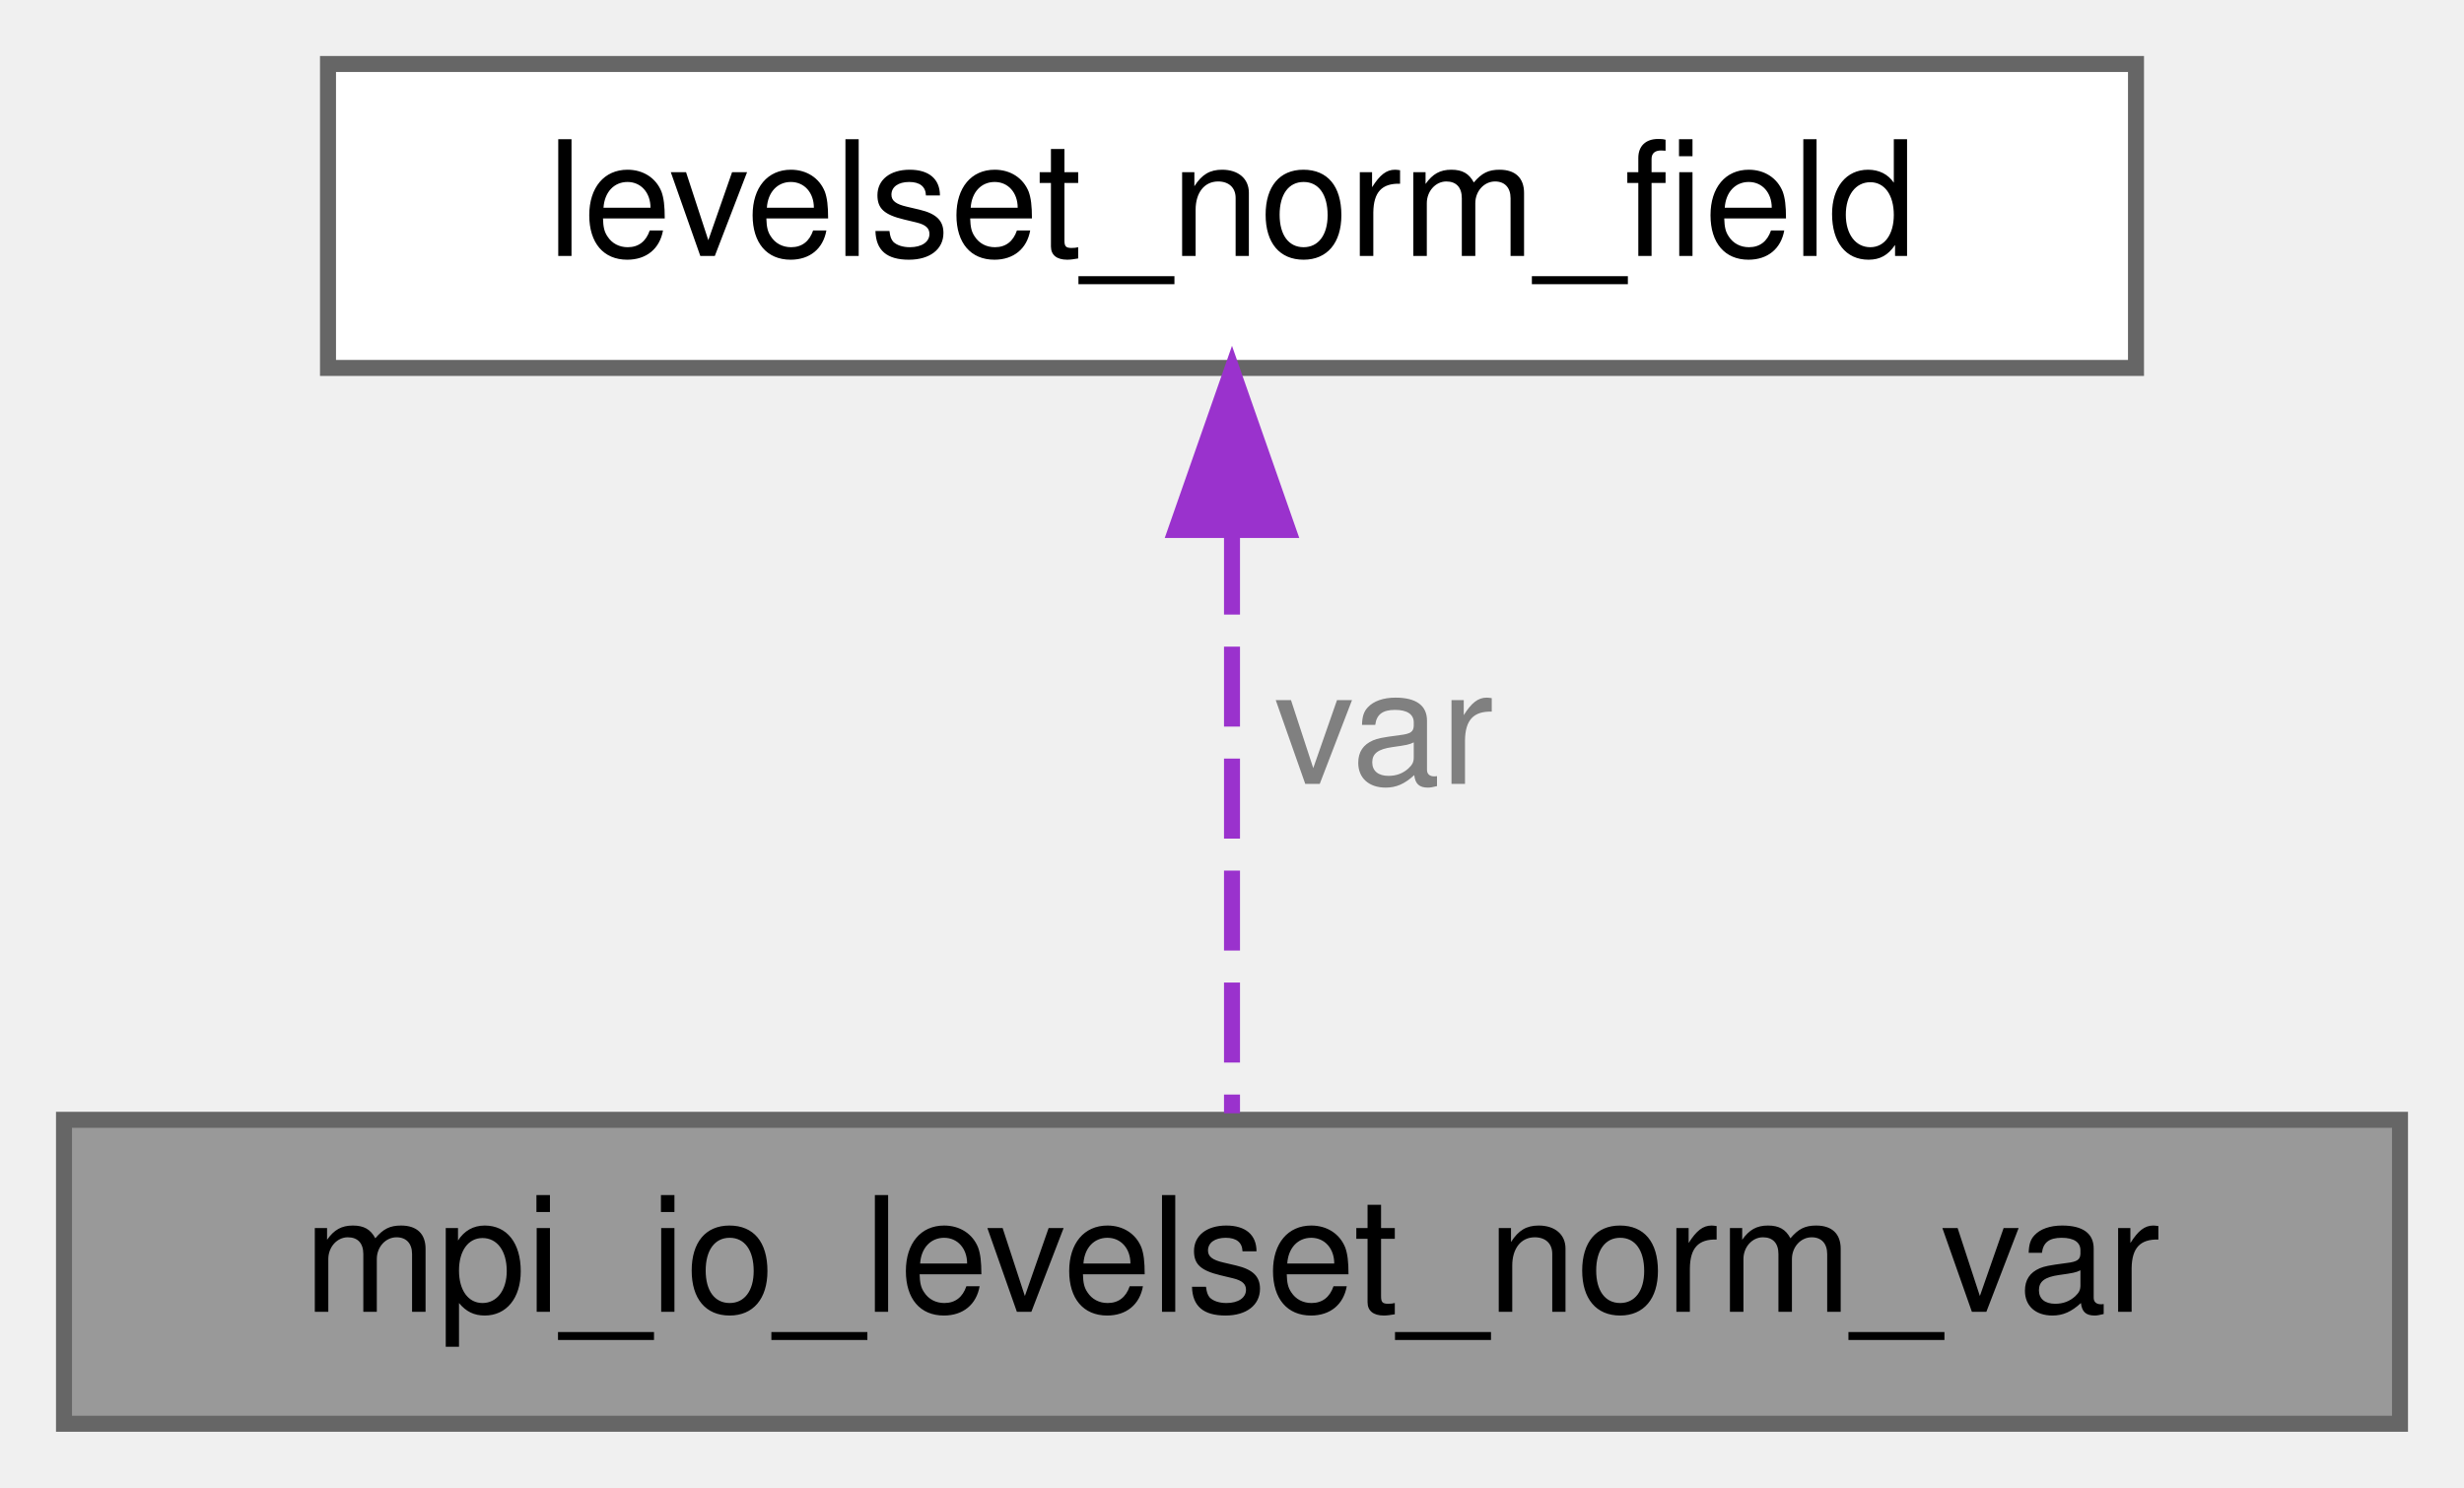
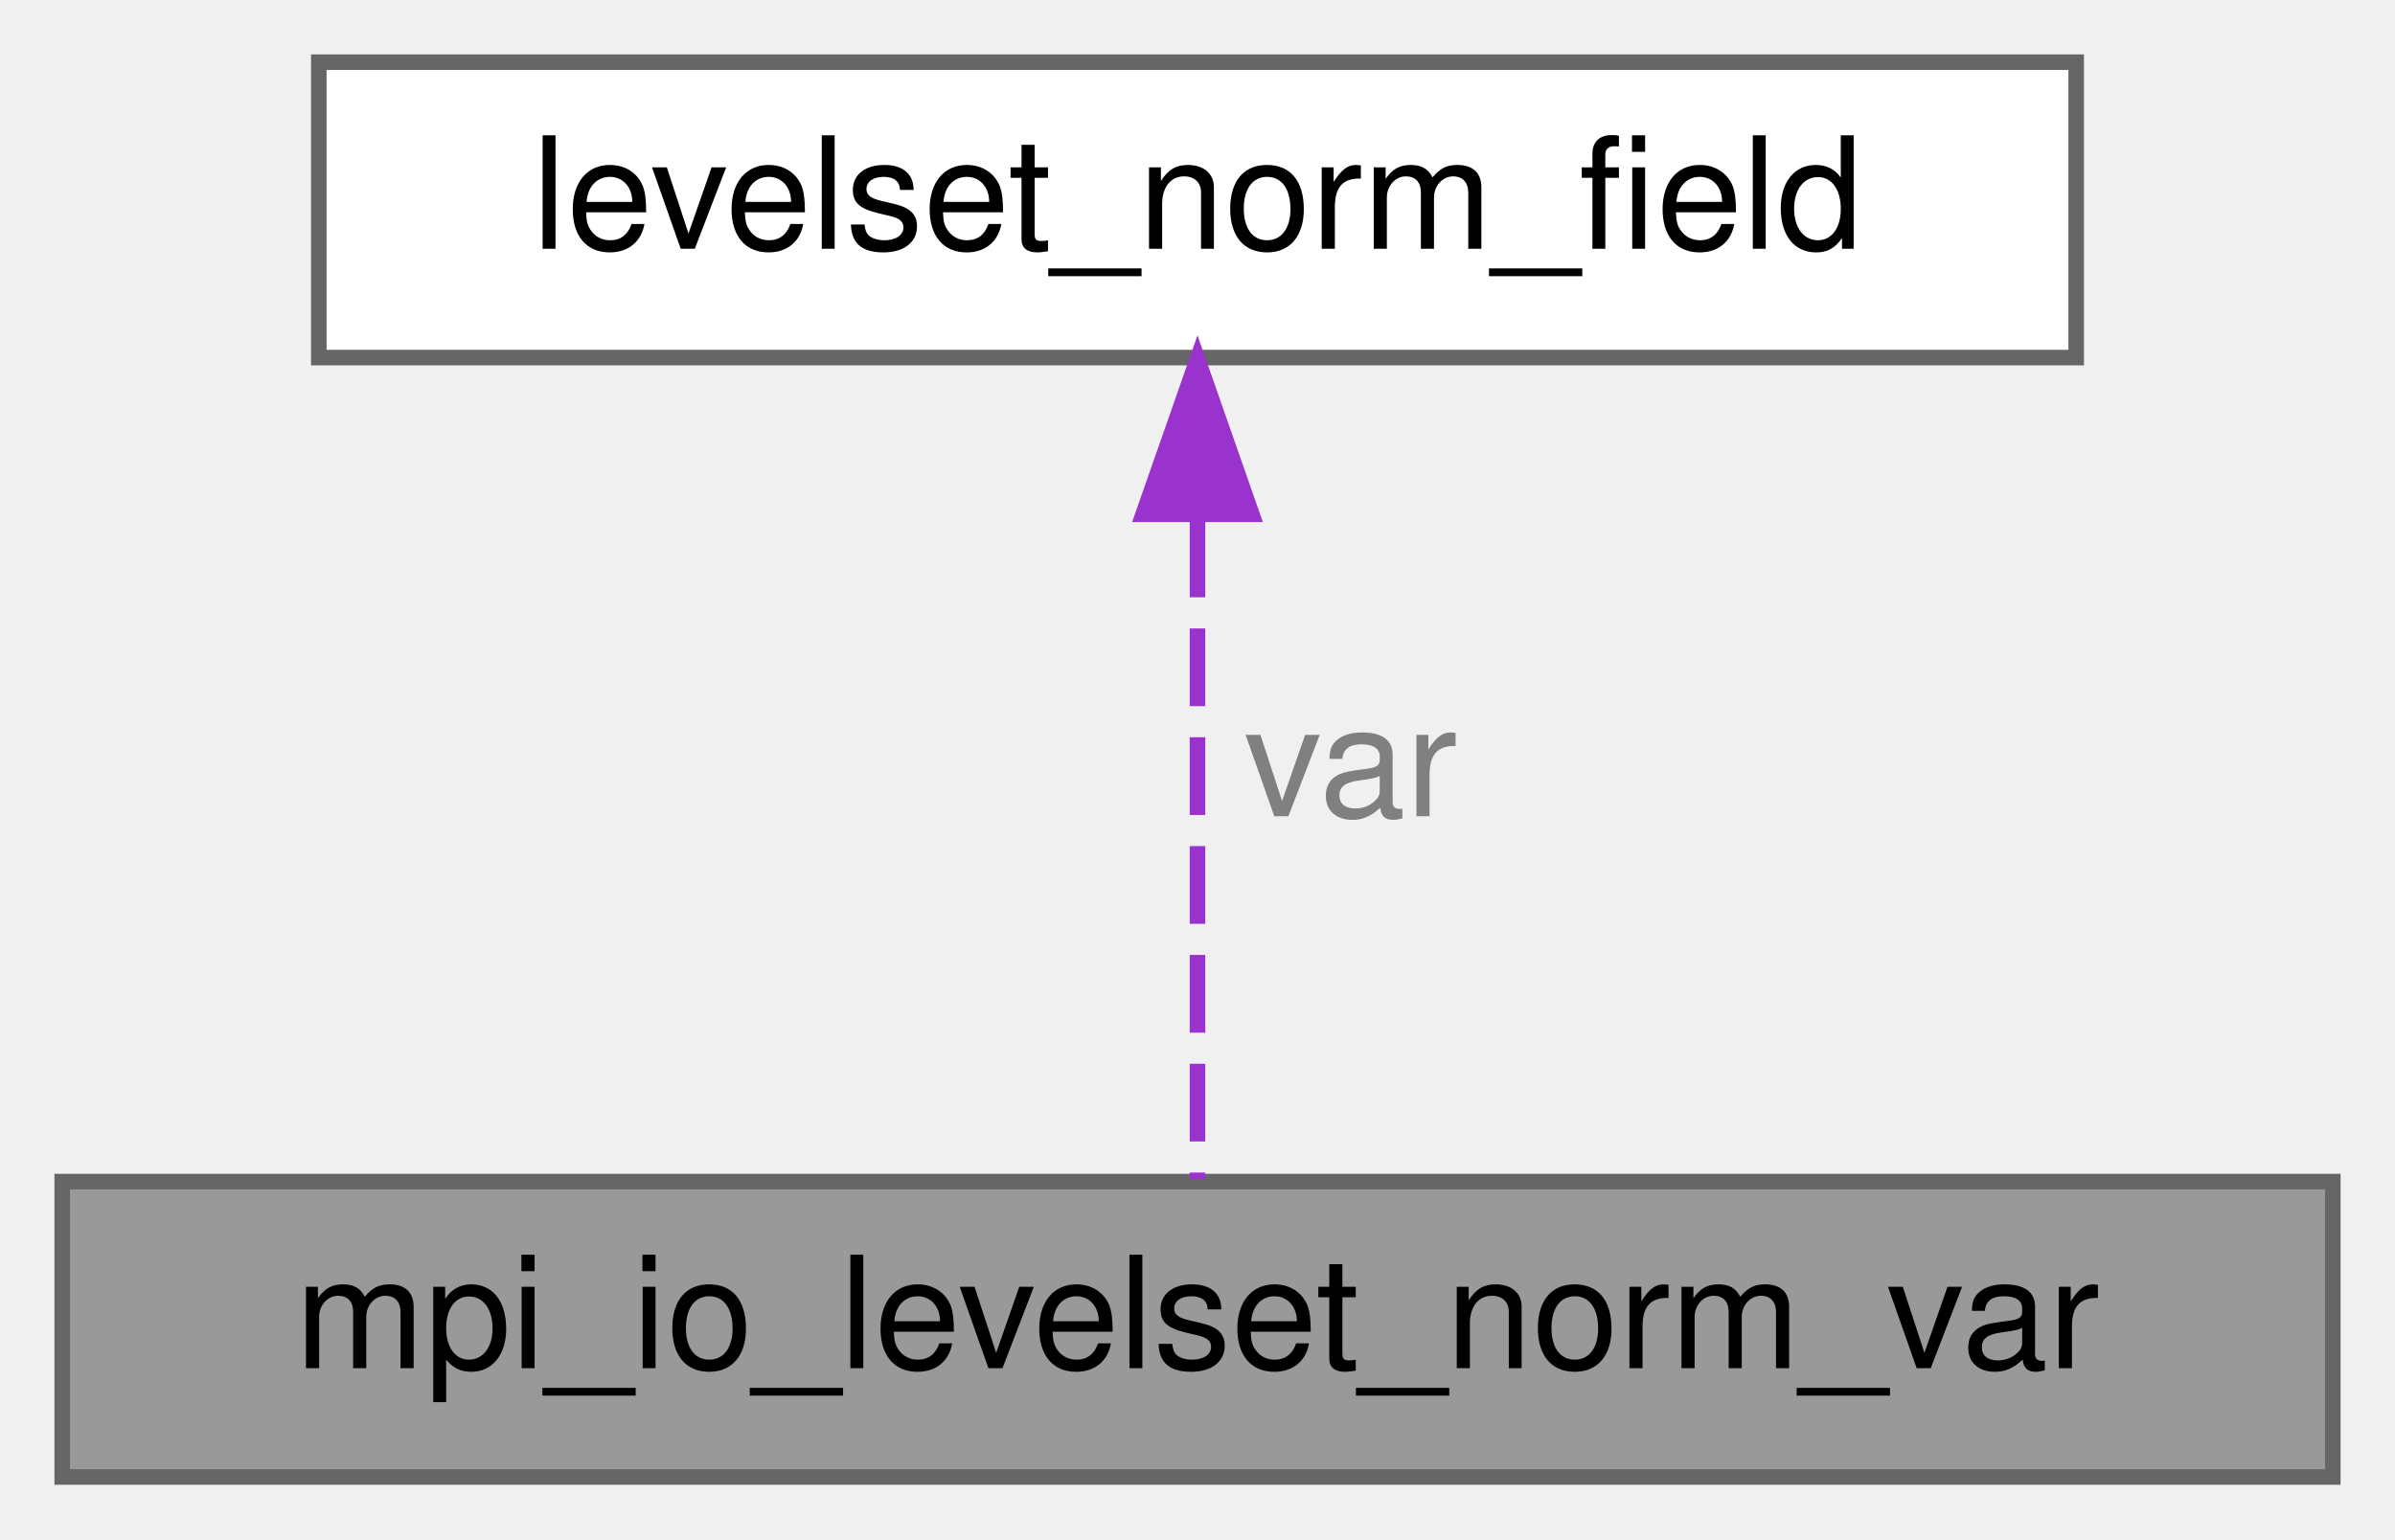
- <svg xmlns="http://www.w3.org/2000/svg" xmlns:xlink="http://www.w3.org/1999/xlink" width="154pt" height="93pt" viewBox="0.00 0.00 154.00 93.00">
-   <g id="graph0" class="graph" transform="scale(1 1) rotate(0) translate(4 89)">
+ <svg xmlns="http://www.w3.org/2000/svg" xmlns:xlink="http://www.w3.org/1999/xlink" width="154pt" height="99pt" viewBox="0.00 0.00 154.00 99.00">
+   <g id="graph0" class="graph" transform="scale(1 1) rotate(0) translate(4 95)">
    <g id="Node000001" class="node">
      <g id="a_Node000001">
        <a xlink:title=" ">
          <polygon fill="#999999" stroke="#666666" points="146,-19 0,-19 0,0 146,0 146,-19" />
          <text text-anchor="middle" x="73" y="-7" font-family="Helvetica,sans-Serif" font-size="10.00">mpi_io_levelset_norm_var</text>
        </a>
      </g>
    </g>
    <g id="Node000002" class="node">
      <g id="a_Node000002">
        <a xlink:href="structlevelset__norm__field.html" target="_top" xlink:title="Derived type for levelset norm.">
-           <polygon fill="white" stroke="#666666" points="129.5,-85 16.5,-85 16.5,-66 129.5,-66 129.5,-85" />
-           <text text-anchor="middle" x="73" y="-73" font-family="Helvetica,sans-Serif" font-size="10.00">levelset_norm_field</text>
+           <polygon fill="white" stroke="#666666" points="129.5,-91 16.5,-91 16.5,-72 129.5,-72 129.5,-91" />
+           <text text-anchor="middle" x="73" y="-79" font-family="Helvetica,sans-Serif" font-size="10.00">levelset_norm_field</text>
        </a>
      </g>
    </g>
    <g id="edge1_Node000001_Node000002" class="edge">
      <g id="a_edge1_Node000001_Node000002">
        <a xlink:title=" ">
-           <path fill="none" stroke="#9a32cd" stroke-dasharray="5,2" d="M73,-55.58C73,-43.63 73,-28.72 73,-19.41" />
-           <polygon fill="#9a32cd" stroke="#9a32cd" points="69.5,-55.87 73,-65.87 76.5,-55.87 69.5,-55.87" />
+           <path fill="none" stroke="#9a32cd" stroke-dasharray="5,2" d="M73,-61.58C73,-47.76 73,-29.68 73,-19.15" />
+           <polygon fill="#9a32cd" stroke="#9a32cd" points="69.5,-61.92 73,-71.92 76.5,-61.92 69.5,-61.92" />
        </a>
      </g>
-       <text text-anchor="middle" x="82.5" y="-40" font-family="Helvetica,sans-Serif" font-size="10.00" fill="grey"> var</text>
+       <text text-anchor="start" x="76" y="-42.5" font-family="Helvetica,sans-Serif" font-size="10.00" fill="grey">var</text>
    </g>
  </g>
</svg>
